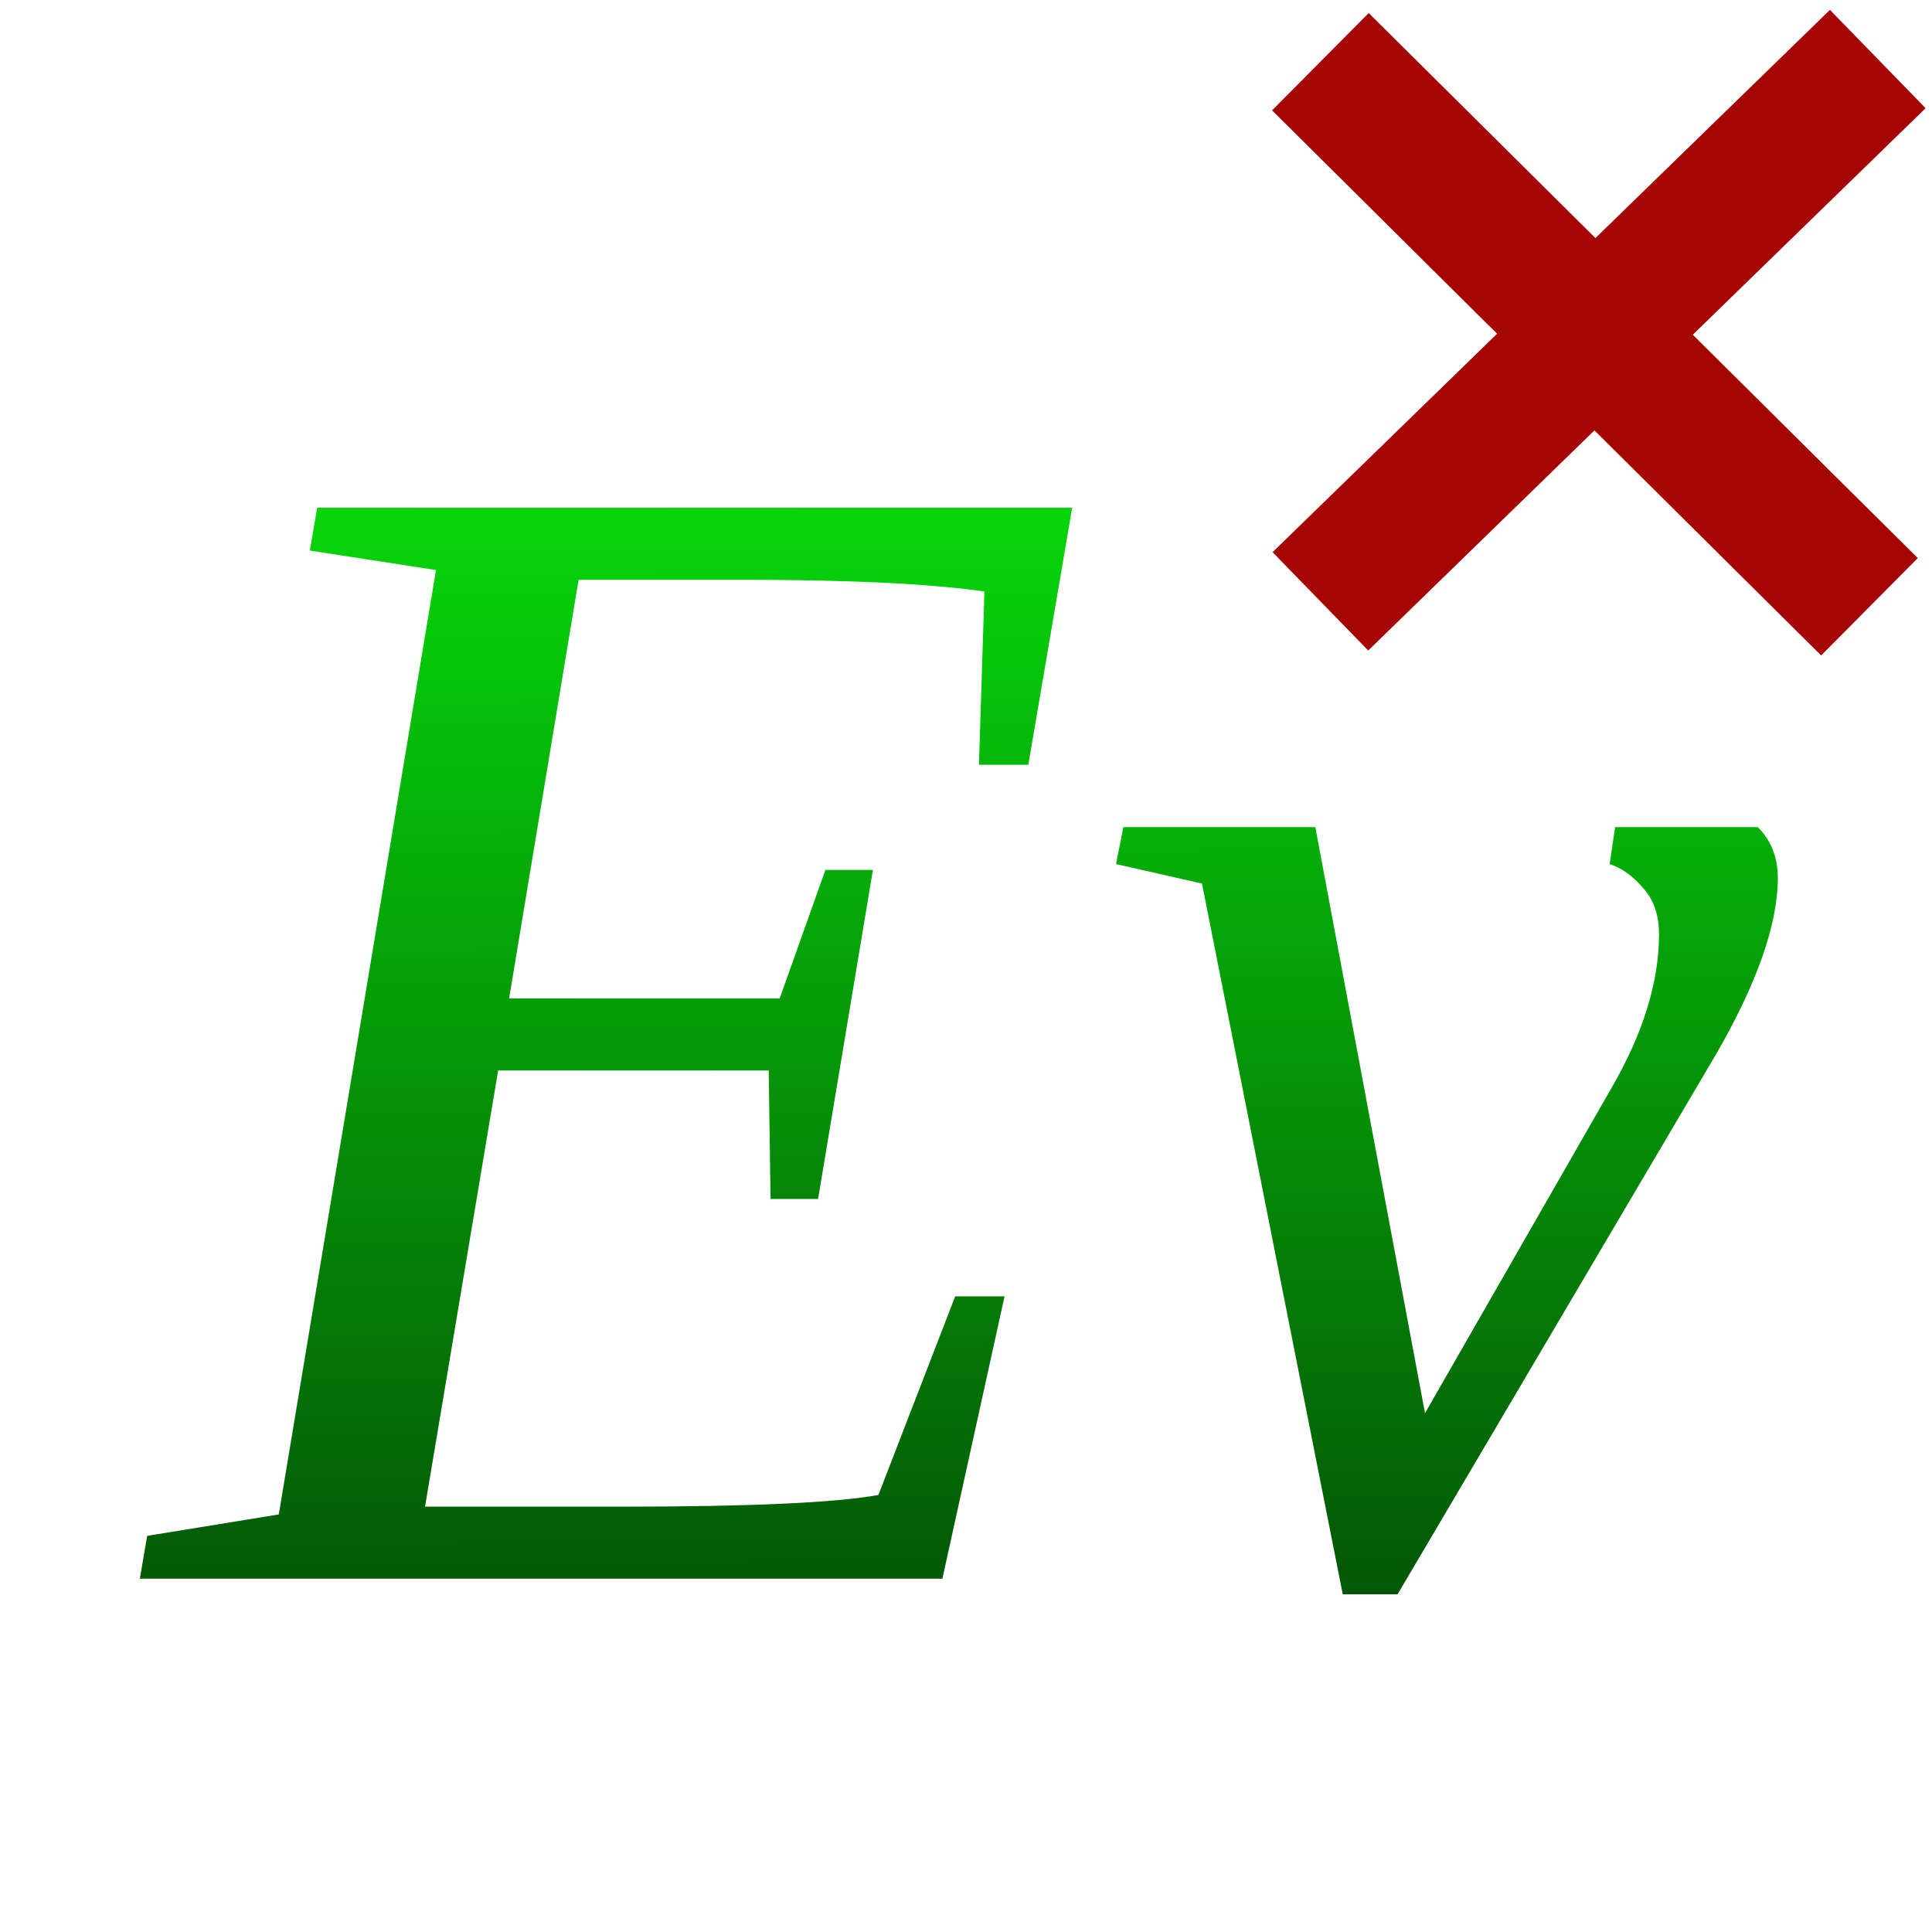
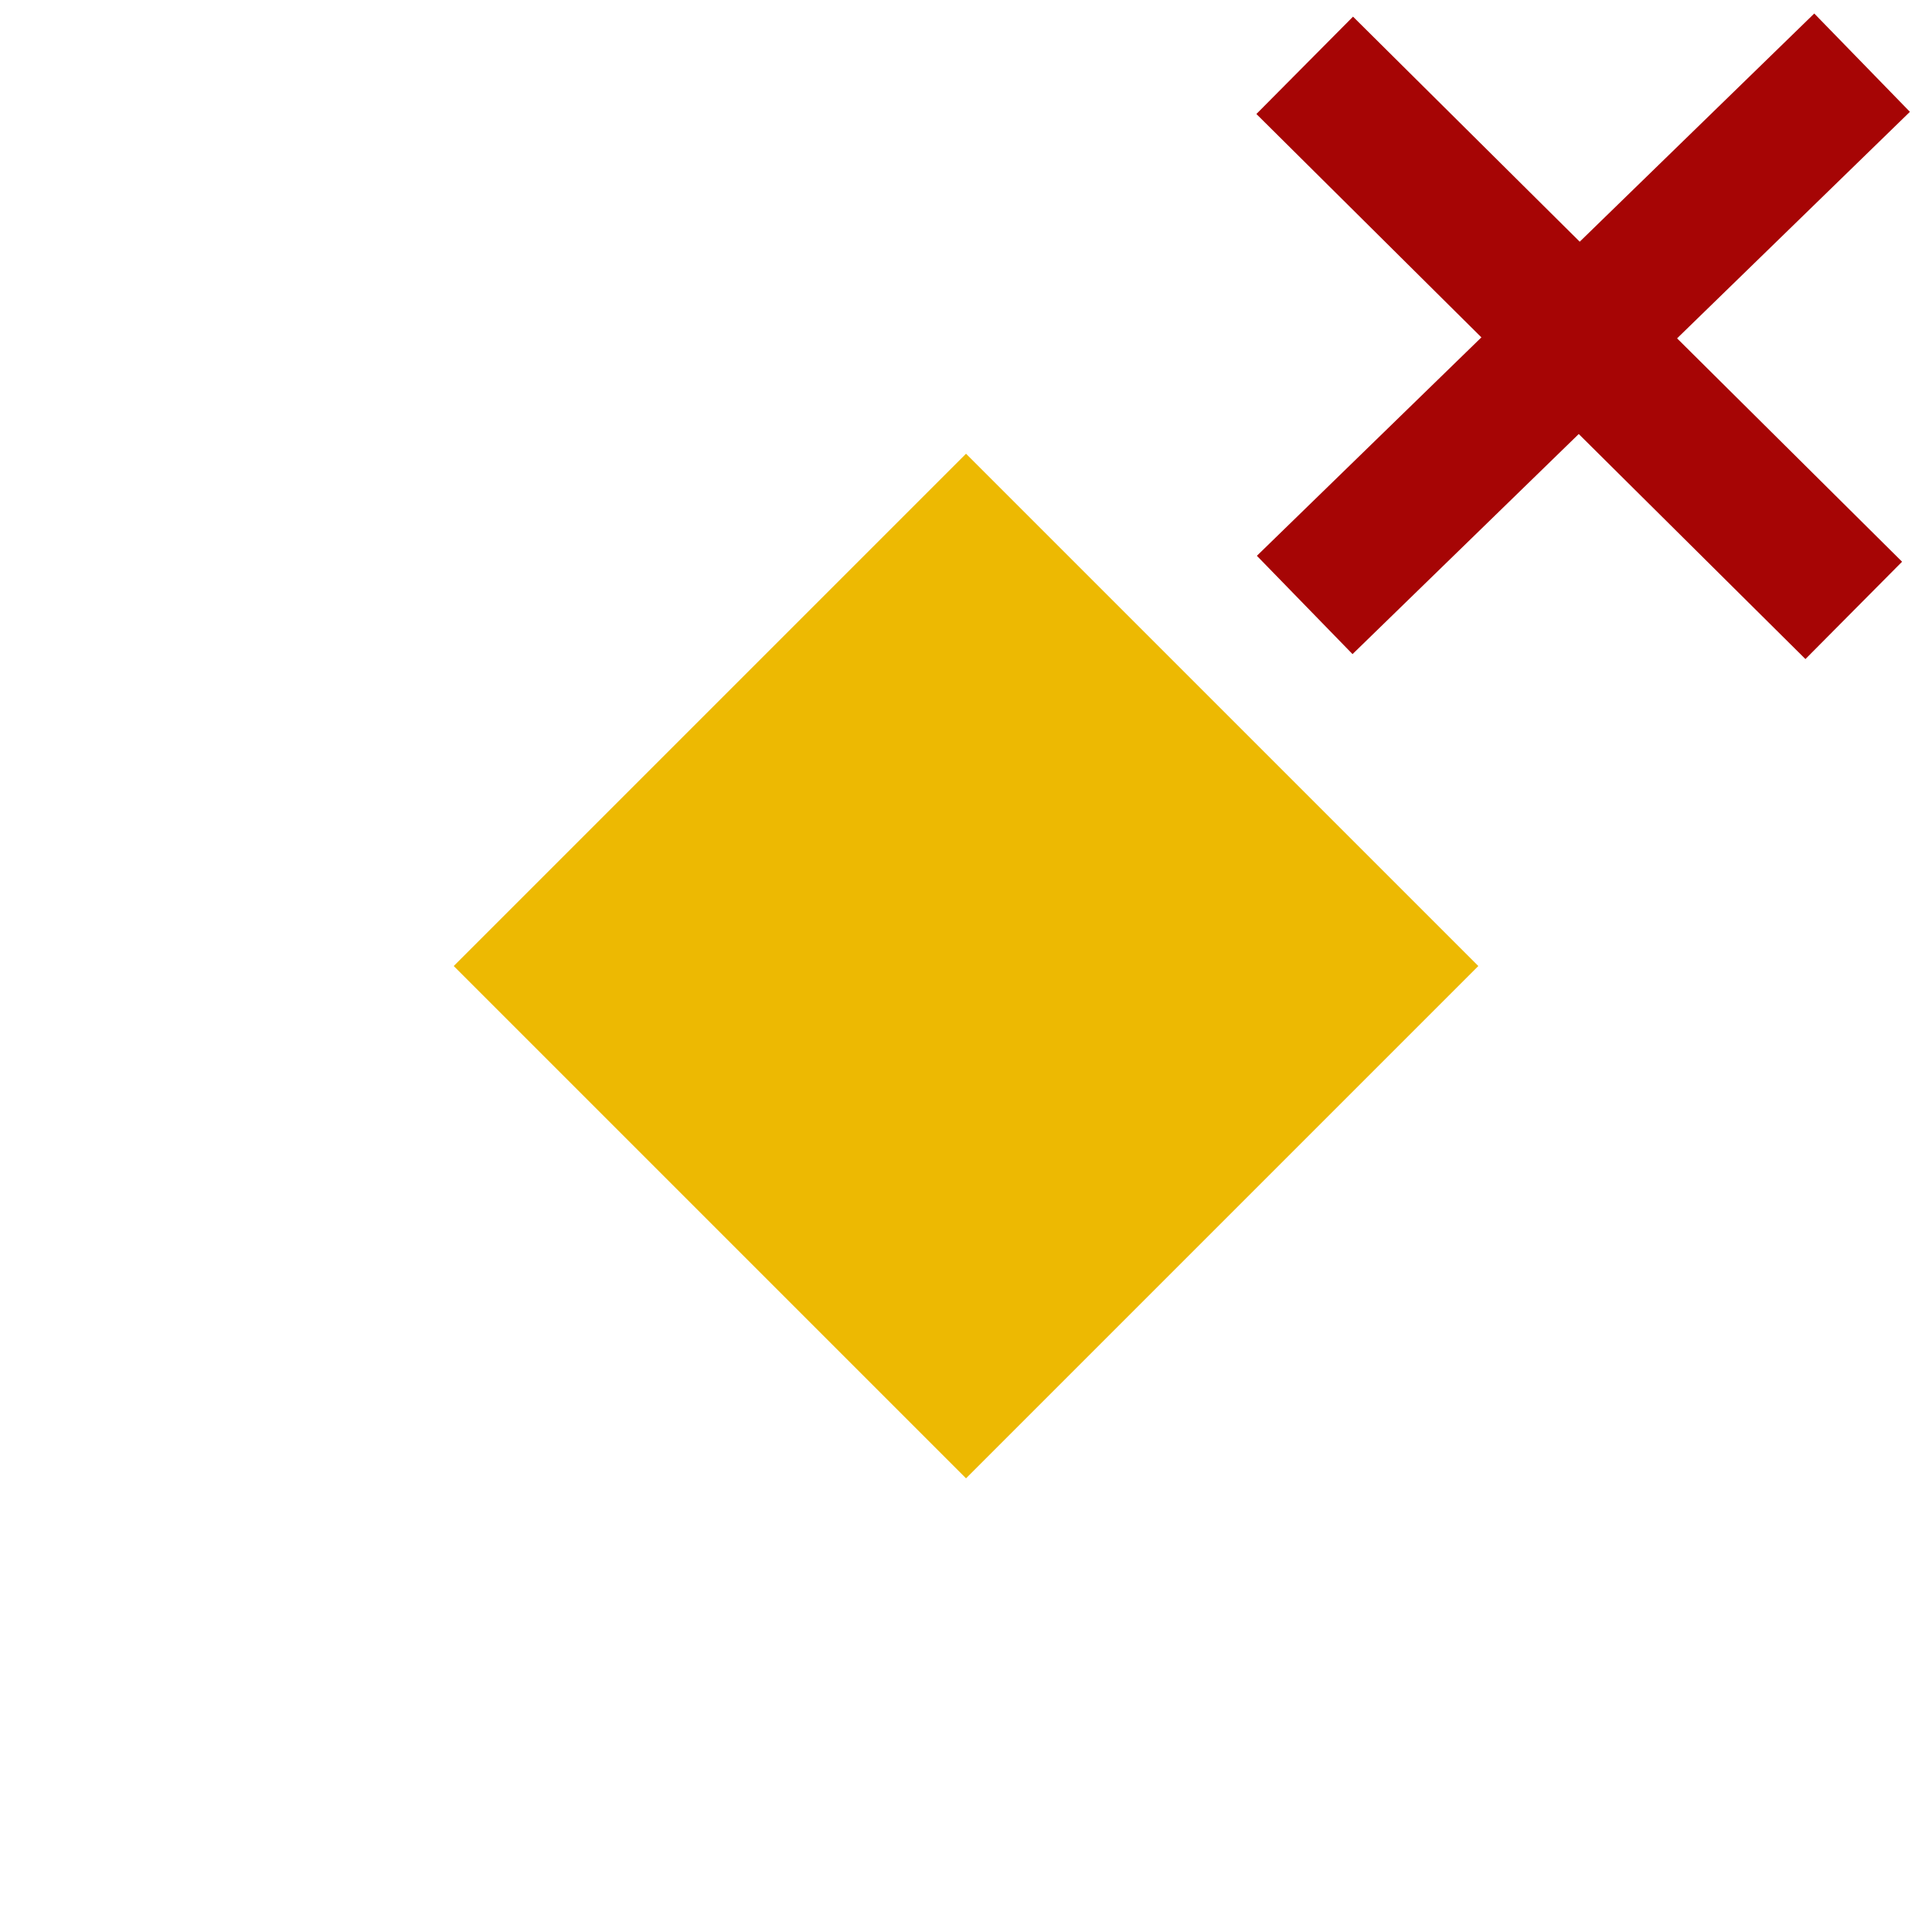
<svg xmlns="http://www.w3.org/2000/svg" xmlns:xlink="http://www.w3.org/1999/xlink" width="16" height="16" id="svg2" version="1.0">
  <defs id="defs4">
+     <linearGradient id="linearGradient13615">
+       <stop style="stop-color:#01d0fc;stop-opacity:1;" offset="0" id="stop13617" />
+       <stop style="stop-color:#025a6d;stop-opacity:1;" offset="1" id="stop13619" />
+     </linearGradient>
    <linearGradient id="linearGradient9212">
      <stop style="stop-color:#07e60b;stop-opacity:1;" offset="0" id="stop9214" />
      <stop style="stop-color:#045906;stop-opacity:1;" offset="1" id="stop9216" />
    </linearGradient>
    <linearGradient id="linearGradient3352">
      <stop style="stop-color:#ff3f00;stop-opacity:1;" offset="0" id="stop3354" />
      <stop style="stop-color:#842405;stop-opacity:1;" offset="1" id="stop3356" />
    </linearGradient>
    <linearGradient id="linearGradient39619">
      <stop style="stop-color:#ff03ae;stop-opacity:1;" offset="0" id="stop39621" />
      <stop style="stop-color:#5c013f;stop-opacity:0.99;" offset="1" id="stop39623" />
    </linearGradient>
    <linearGradient id="linearGradient38642">
      <stop style="stop-color:#f72800;stop-opacity:1;" offset="0" id="stop38644" />
      <stop style="stop-color:#661708;stop-opacity:1;" offset="1" id="stop38646" />
    </linearGradient>
    <linearGradient id="linearGradient37664">
      <stop style="stop-color:#e0b000;stop-opacity:1;" offset="0" id="stop37666" />
      <stop style="stop-color:#665000;stop-opacity:1;" offset="1" id="stop37668" />
    </linearGradient>
    <linearGradient id="linearGradient21624">
      <stop style="stop-color:#077f22;stop-opacity:1;" offset="0" id="stop21626" />
      <stop style="stop-color:#00ff39;stop-opacity:1;" offset="1" id="stop21628" />
    </linearGradient>
    <linearGradient xlink:href="#linearGradient37664" id="linearGradient37670" x1="8.01" y1="2.935" x2="8.01" y2="14.917" gradientUnits="userSpaceOnUse" />
    <linearGradient xlink:href="#linearGradient39619" id="linearGradient39625" x1="8.01" y1="2.796" x2="8.01" y2="14.917" gradientUnits="userSpaceOnUse" />
    <linearGradient xlink:href="#linearGradient3352" id="linearGradient3358" x1="10.409" y1="4.581" x2="10.409" y2="10.762" gradientUnits="userSpaceOnUse" />
-     <linearGradient xlink:href="#linearGradient9212" id="linearGradient9218" x1="8.339" y1="4.748" x2="8.389" y2="13.654" gradientUnits="userSpaceOnUse" gradientTransform="matrix(1.093327,0,0,1.093327,0.8053666,-2.261845)" />
+     <linearGradient xlink:href="#linearGradient13615" id="linearGradient13621" x1="8.72" y1="3.889" x2="8.531" y2="13.559" gradientUnits="userSpaceOnUse" gradientTransform="matrix(1.010088,0,0,1.010088,0.2935083,-0.3578444)" />
  </defs>
  <g id="layer1">
-     <text xml:space="preserve" style="font-size:13.12px;font-style:normal;font-weight:normal;fill:url(#linearGradient9218);fill-opacity:1;stroke:none;stroke-width:1px;stroke-linecap:butt;stroke-linejoin:miter;stroke-opacity:1;font-family:Times New Roman" x="1.353" y="12.667" id="text8239" transform="scale(0.9689358,1.03206)">
-       <tspan id="tspan8241" x="1.353" y="12.667" style="font-style:italic;fill:url(#linearGradient9218);fill-opacity:1;font-family:Times New Roman">Ev</tspan>
-     </text>
-     <path style="fill:none;fill-opacity:1;fill-rule:evenodd;stroke:#a60505;stroke-width:1.136px;stroke-linecap:butt;stroke-linejoin:miter;stroke-opacity:1" d="M 10.935,0.511 L 15.482,5.025" id="path11673" />
-     <path style="fill:none;fill-opacity:1;fill-rule:evenodd;stroke:#a60505;stroke-width:1.136px;stroke-linecap:butt;stroke-linejoin:miter;stroke-opacity:1" d="M 10.935,4.98 L 15.551,0.489" id="path11675" />
+     <rect style="fill:#edb902;fill-opacity:1;stroke:none;stroke-width:1.111;stroke-miterlimit:4;stroke-dasharray:none;stroke-opacity:1" id="rect3165" width="6" height="6" x="-3" y="8.314" transform="matrix(0.7071068,-0.7071068,0.7071068,0.7071068,0,0)" />
+     <path style="fill:none;fill-opacity:1;fill-rule:evenodd;stroke:#a60505;stroke-width:1.136px;stroke-linecap:butt;stroke-linejoin:miter;stroke-opacity:1" d="M 10.805,0.541 L 15.352,5.055" id="path11673" />
+     <path style="fill:none;fill-opacity:1;fill-rule:evenodd;stroke:#a60505;stroke-width:1.136px;stroke-linecap:butt;stroke-linejoin:miter;stroke-opacity:1" d="M 10.805,5.01 L 15.421,0.519" id="path11675" />
  </g>
</svg>
